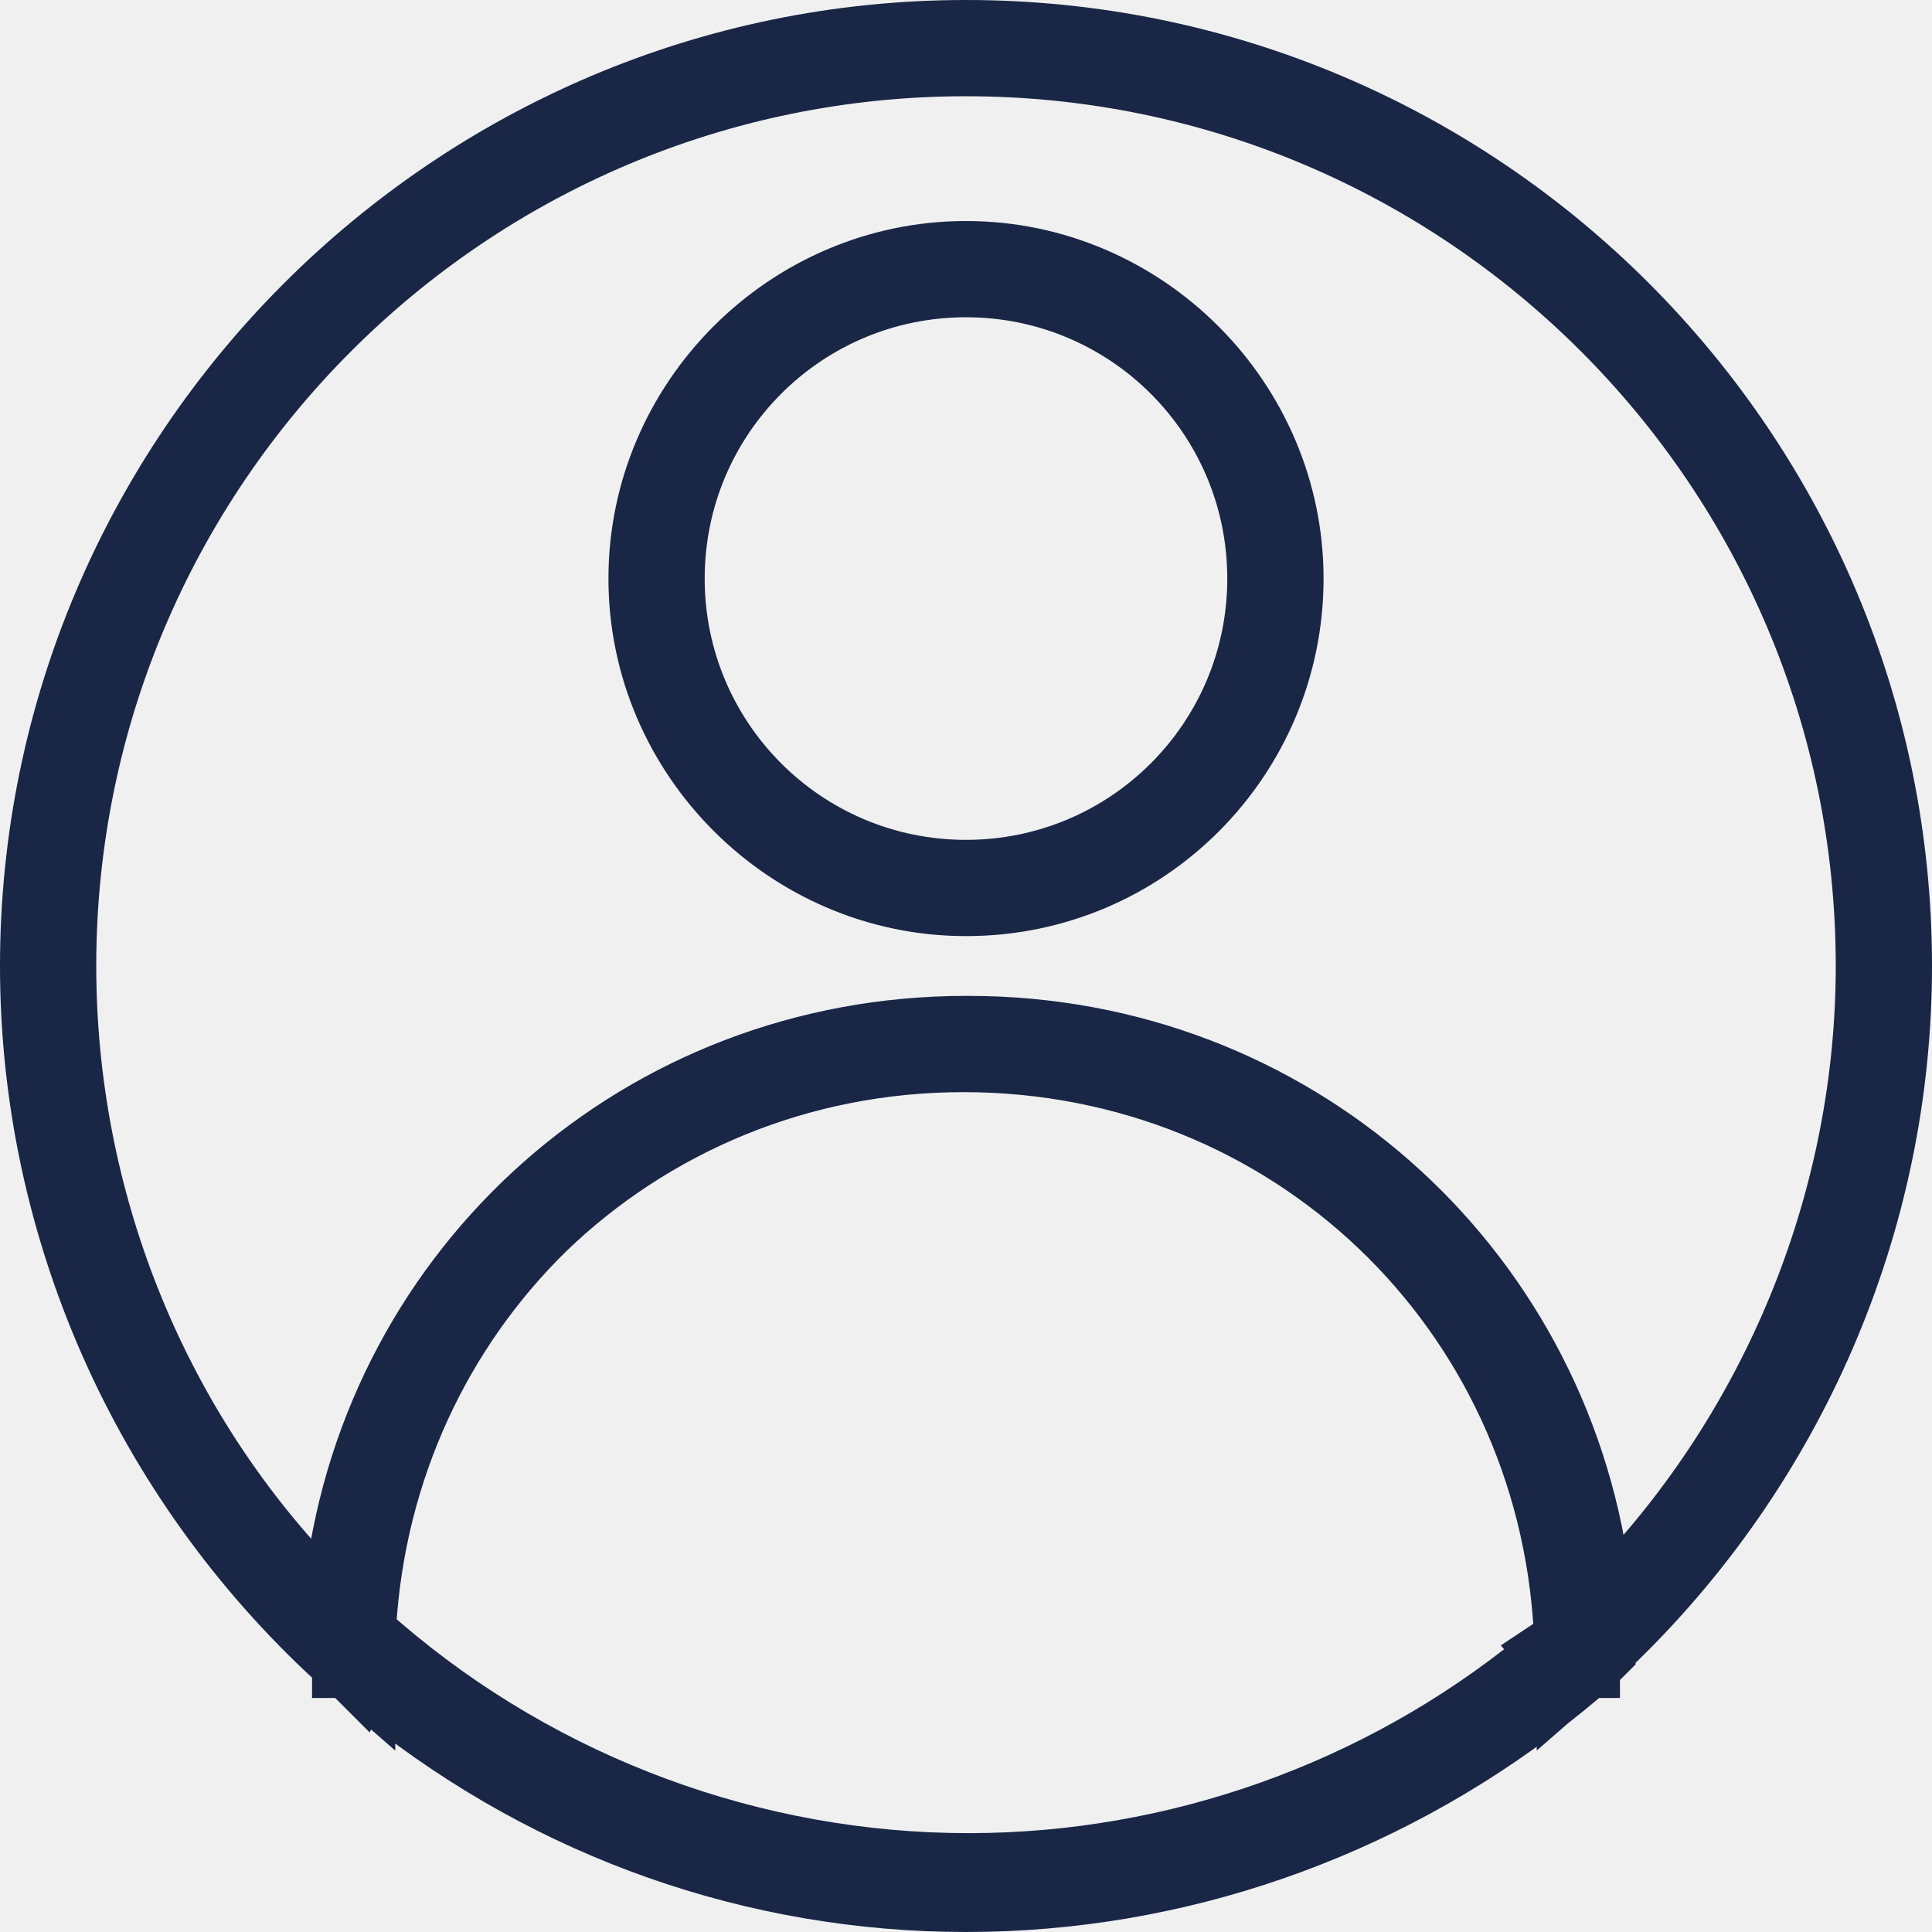
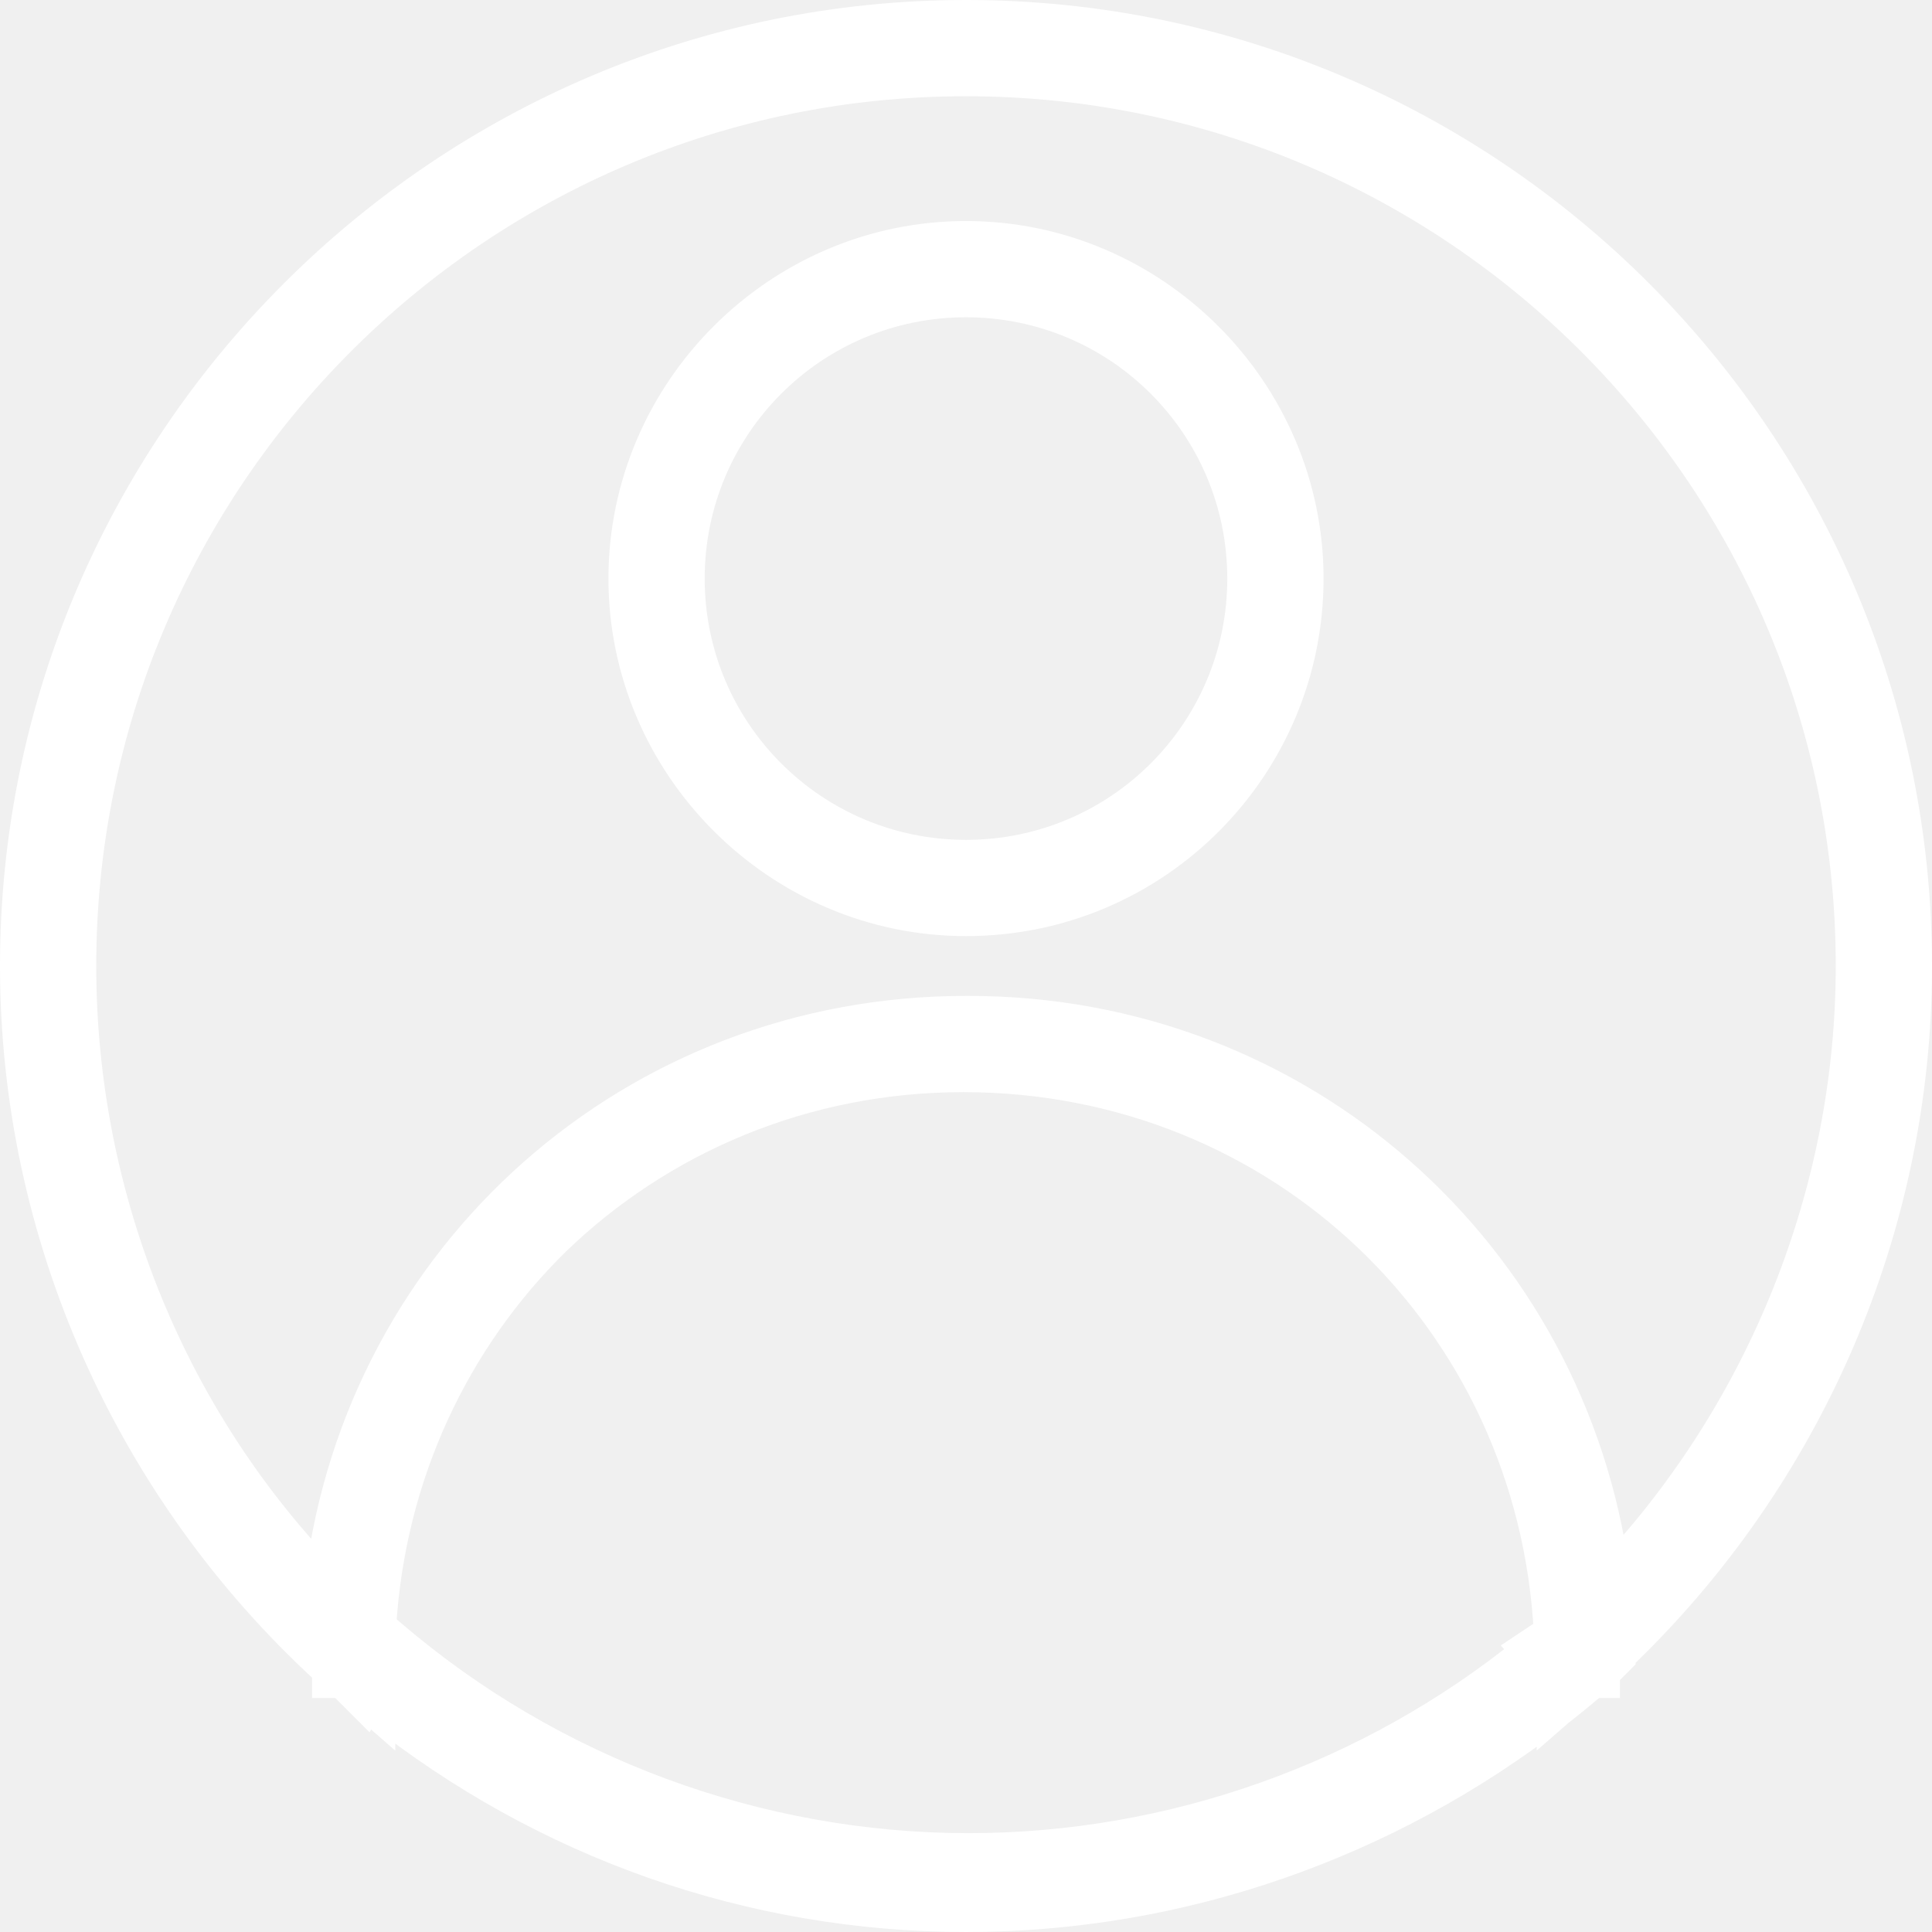
<svg xmlns="http://www.w3.org/2000/svg" width="55" height="55" viewBox="0 0 55 55" fill="none">
-   <path d="M46.062 47.125C51.405 42.022 54.5 34.942 54.5 27.5C54.5 12.642 42.434 0.5 27.5 0.5C12.642 0.5 0.5 12.642 0.5 27.5C0.5 35.119 3.743 42.358 9.322 47.484L9.322 47.484L9.331 47.492L9.383 47.537V47.838H9.727L9.911 47.999L10.39 48.478L10.411 48.437L10.753 48.736V48.623C15.514 52.413 21.372 54.5 27.5 54.5C33.571 54.5 39.442 52.452 44.247 48.729V48.736L44.317 48.675C44.622 48.437 44.922 48.193 45.219 47.941L45.34 47.838H45.617V47.615C45.663 47.574 45.707 47.53 45.752 47.485L45.767 47.469L45.915 47.321L46.062 47.175V47.125ZM27.574 28.851C27.562 28.851 27.549 28.851 27.537 28.851C27.525 28.851 27.512 28.851 27.5 28.851C18.051 28.851 10.361 35.767 9.193 44.907C4.725 40.254 2.24 33.976 2.24 27.5C2.24 13.564 13.564 2.24 27.5 2.24C41.436 2.24 52.76 13.564 52.76 27.5C52.76 33.924 50.249 40.157 45.895 44.802C44.659 35.733 37.008 28.851 27.574 28.851ZM11.096 46.588L10.777 46.314C11.041 41.95 12.894 38.086 15.761 35.272C18.773 32.363 22.882 30.591 27.426 30.591C36.484 30.591 43.698 37.519 44.164 46.474L44.133 46.505L43.952 46.626L43.477 46.942L43.541 47.015C39.045 50.666 33.376 52.686 27.574 52.686C21.55 52.686 15.669 50.508 11.096 46.588ZM17.821 16.471C17.821 21.78 22.19 26.149 27.5 26.149C32.886 26.149 37.179 21.778 37.179 16.471C37.179 11.161 32.81 6.792 27.5 6.792C22.19 6.792 17.821 11.161 17.821 16.471ZM19.561 16.471C19.561 12.083 23.113 8.532 27.5 8.532C31.887 8.532 35.438 12.083 35.438 16.471C35.438 20.858 31.887 24.409 27.5 24.409C23.113 24.409 19.561 20.858 19.561 16.471Z" fill="#192646" stroke="#192646" />
+   <path d="M46.062 47.125C51.405 42.022 54.5 34.942 54.5 27.5C54.5 12.642 42.434 0.5 27.5 0.5C12.642 0.5 0.5 12.642 0.5 27.5C0.5 35.119 3.743 42.358 9.322 47.484L9.322 47.484L9.331 47.492L9.383 47.537V47.838H9.727L9.911 47.999L10.39 48.478L10.411 48.437L10.753 48.736V48.623C15.514 52.413 21.372 54.5 27.5 54.5C33.571 54.5 39.442 52.452 44.247 48.729V48.736L44.317 48.675C44.622 48.437 44.922 48.193 45.219 47.941L45.34 47.838H45.617V47.615C45.663 47.574 45.707 47.53 45.752 47.485L45.767 47.469L45.915 47.321L46.062 47.175V47.125ZM27.574 28.851C27.562 28.851 27.549 28.851 27.537 28.851C27.525 28.851 27.512 28.851 27.5 28.851C18.051 28.851 10.361 35.767 9.193 44.907C4.725 40.254 2.24 33.976 2.24 27.5C2.24 13.564 13.564 2.24 27.5 2.24C41.436 2.24 52.76 13.564 52.76 27.5C52.76 33.924 50.249 40.157 45.895 44.802C44.659 35.733 37.008 28.851 27.574 28.851ZM11.096 46.588L10.777 46.314C11.041 41.95 12.894 38.086 15.761 35.272C18.773 32.363 22.882 30.591 27.426 30.591C36.484 30.591 43.698 37.519 44.164 46.474L44.133 46.505L43.952 46.626L43.477 46.942L43.541 47.015C39.045 50.666 33.376 52.686 27.574 52.686C21.55 52.686 15.669 50.508 11.096 46.588ZM17.821 16.471C17.821 21.78 22.19 26.149 27.5 26.149C32.886 26.149 37.179 21.778 37.179 16.471C37.179 11.161 32.81 6.792 27.5 6.792C22.19 6.792 17.821 11.161 17.821 16.471ZM19.561 16.471C19.561 12.083 23.113 8.532 27.5 8.532C31.887 8.532 35.438 12.083 35.438 16.471C35.438 20.858 31.887 24.409 27.5 24.409C23.113 24.409 19.561 20.858 19.561 16.471Z" fill="#fff" stroke="#fff" />
</svg>
